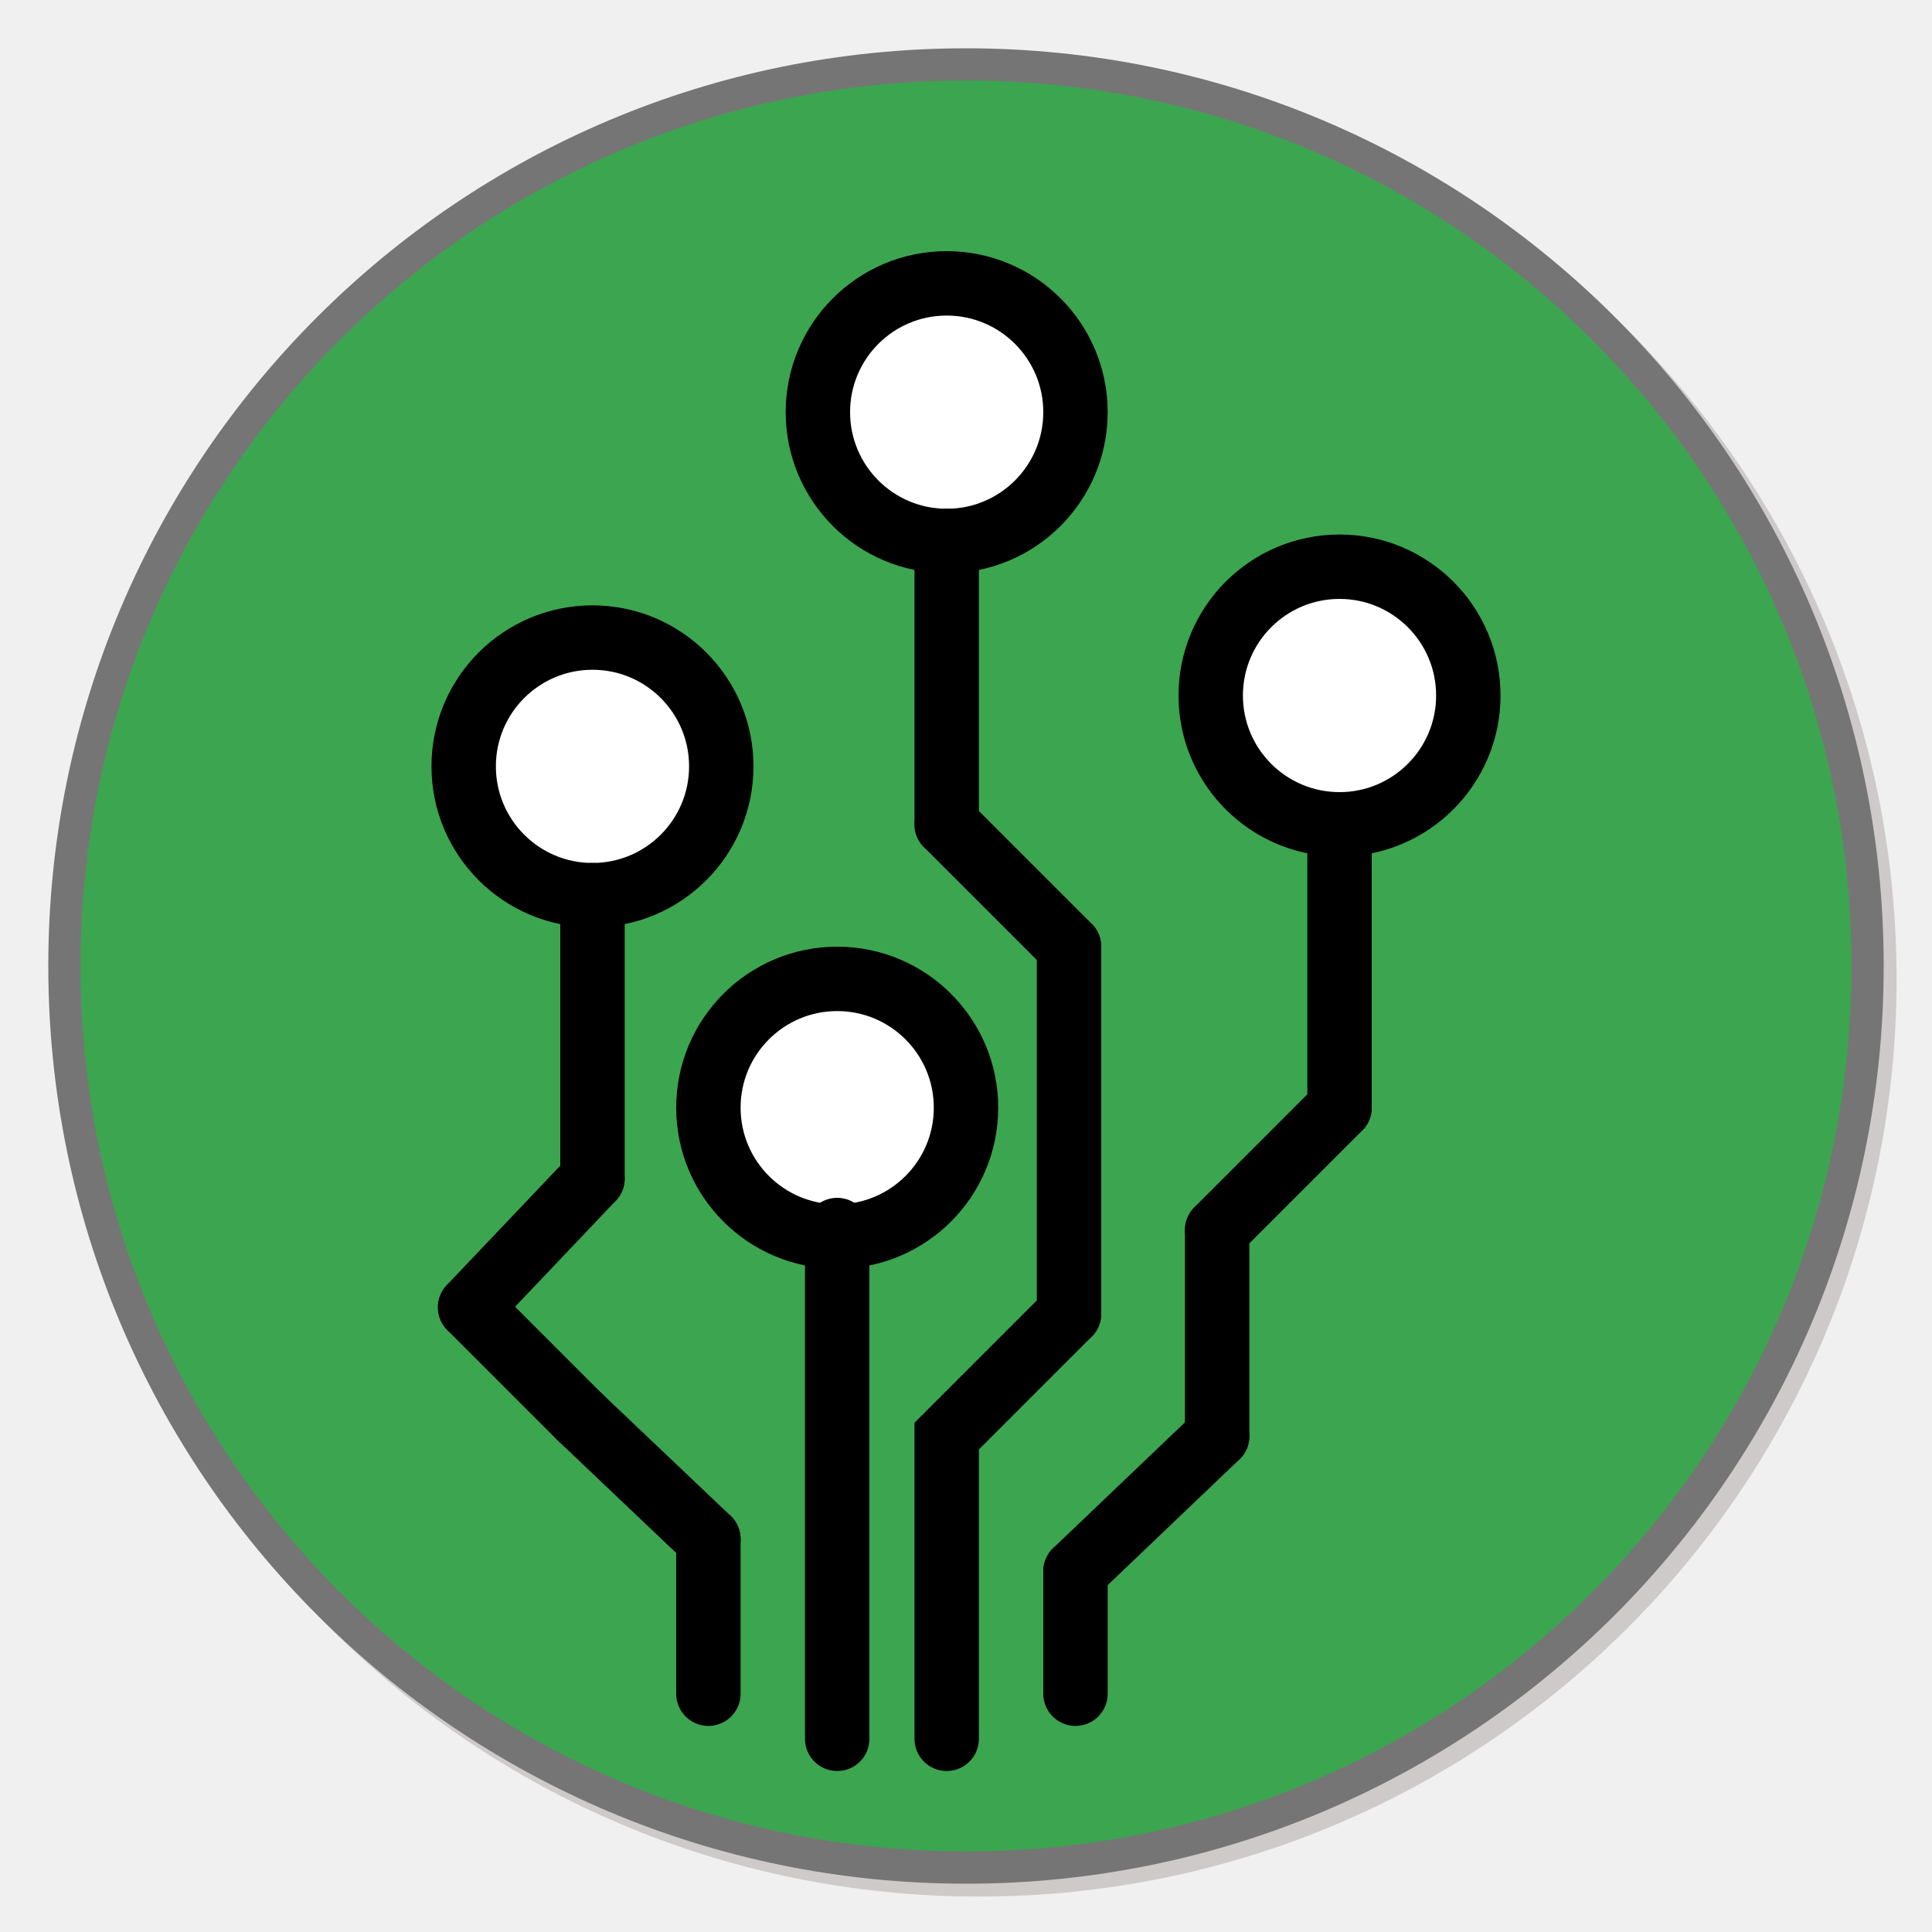
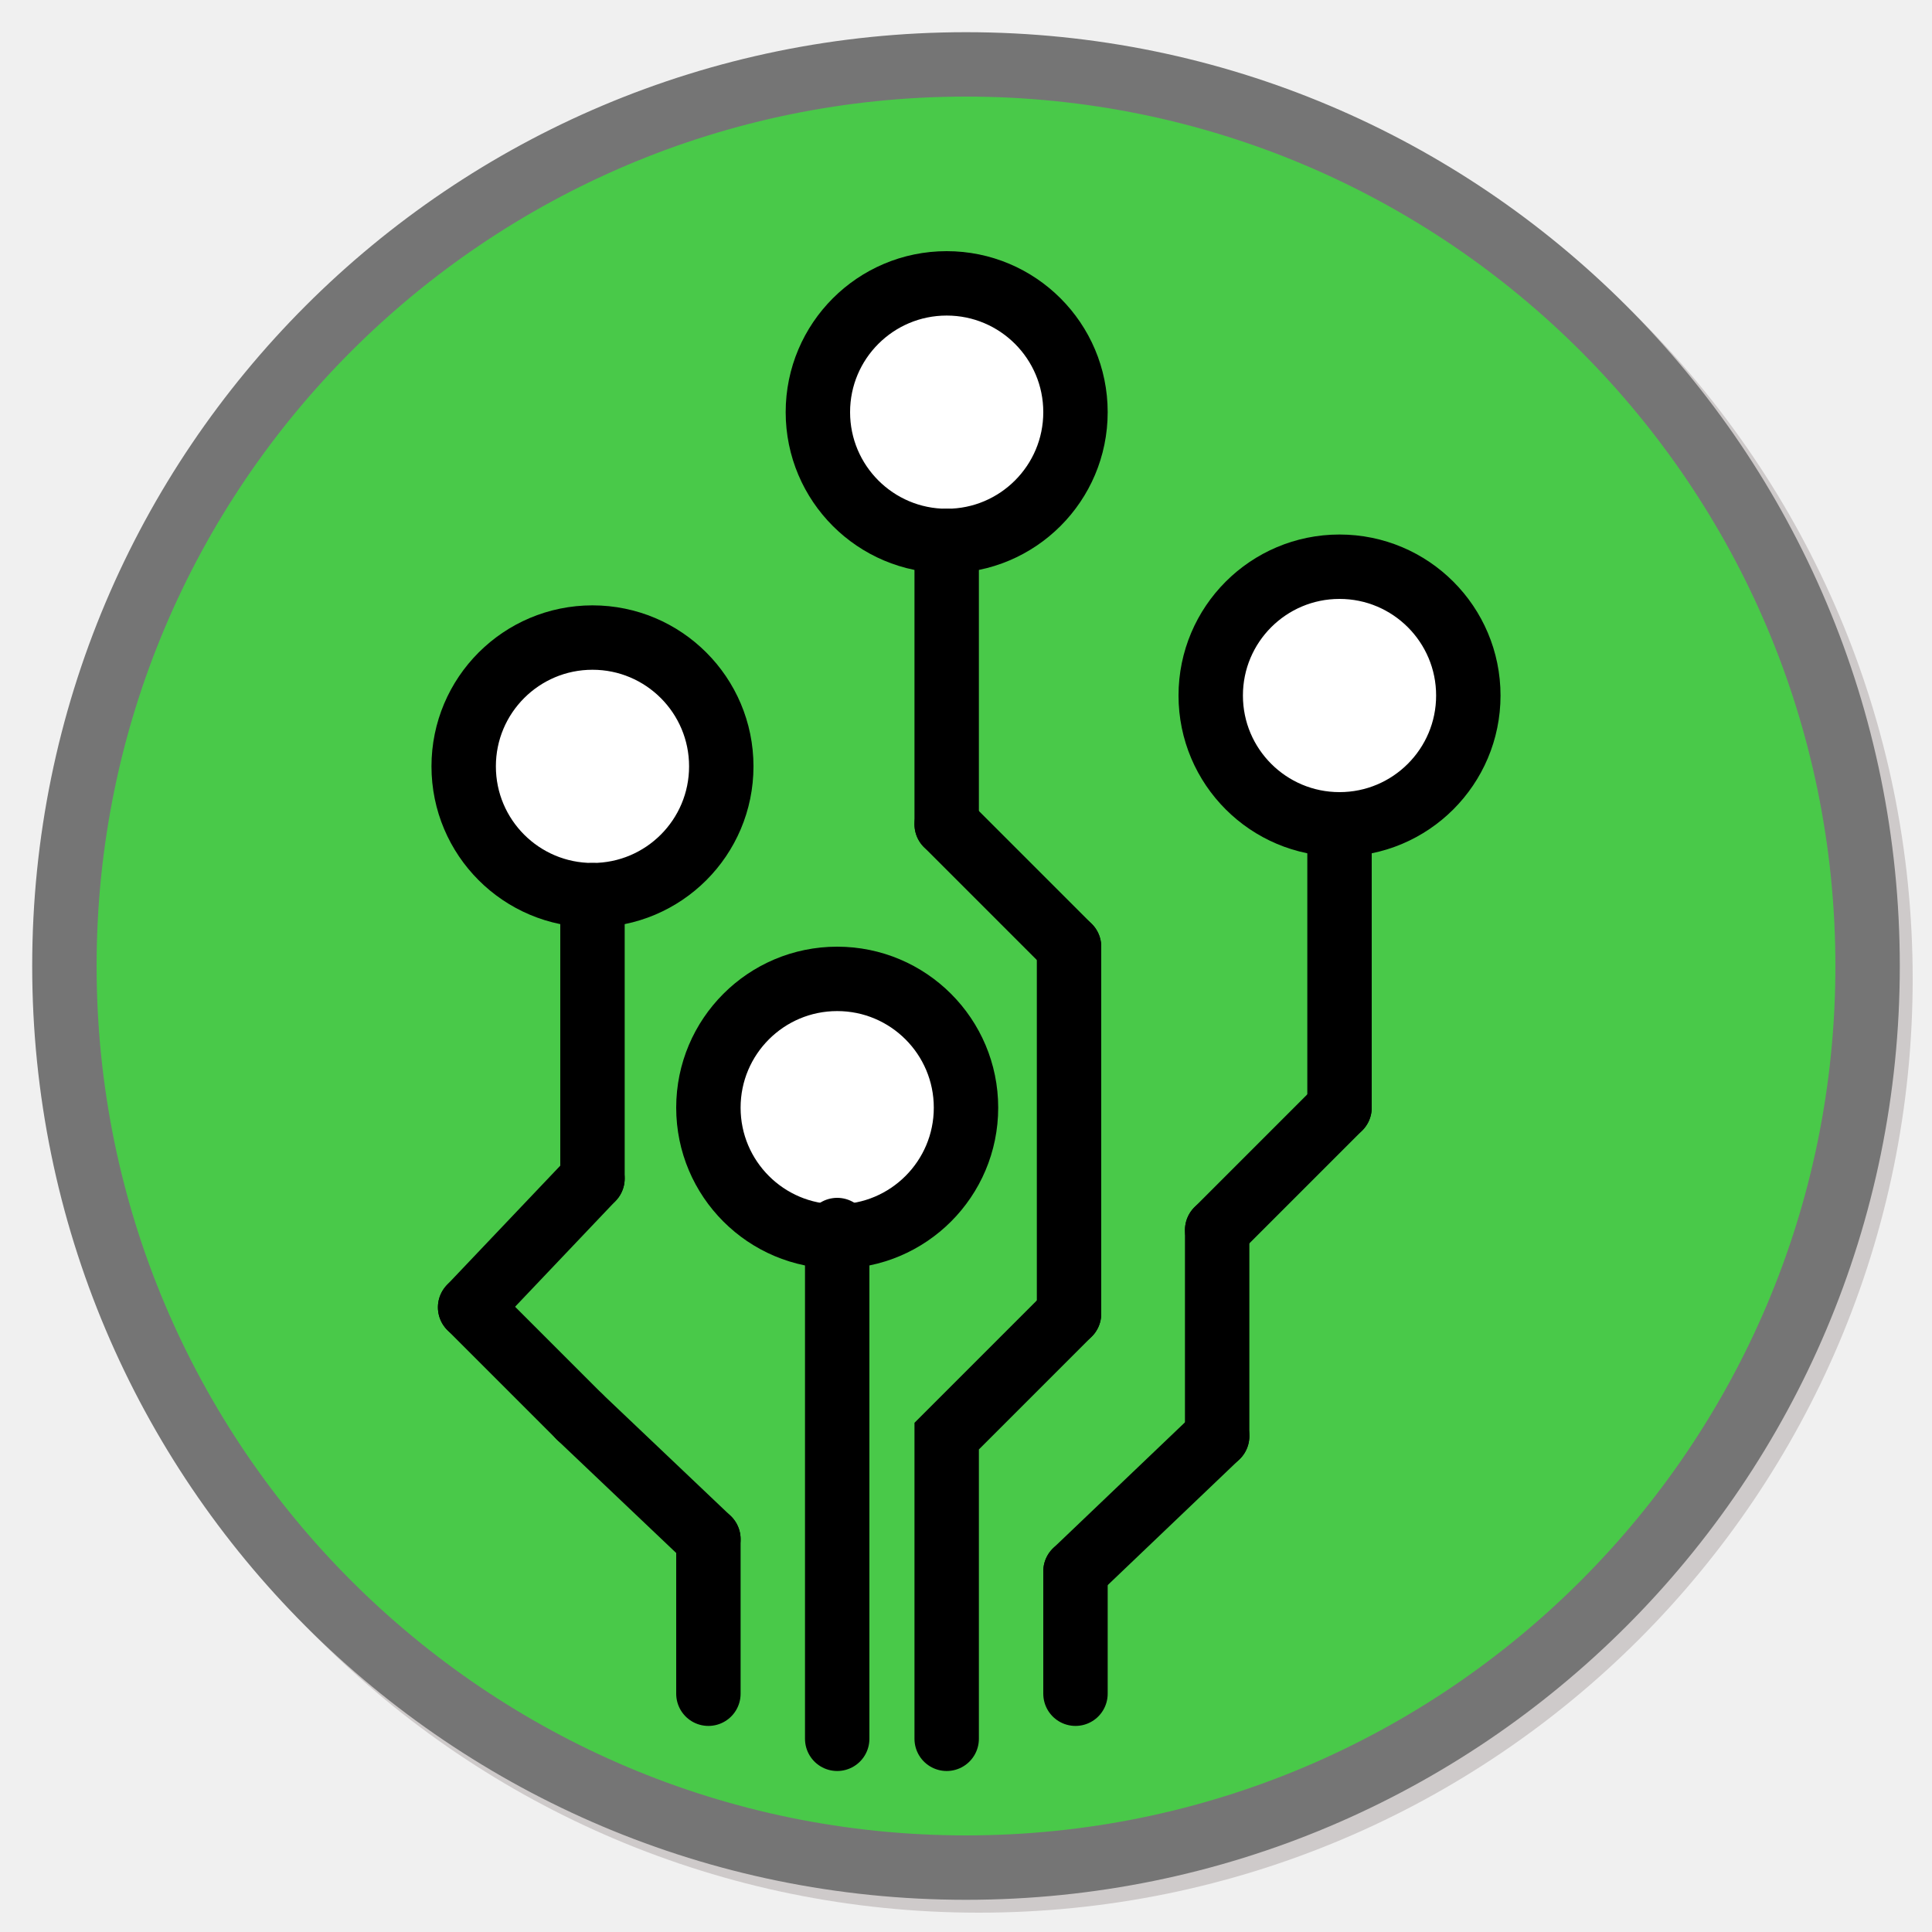
<svg xmlns="http://www.w3.org/2000/svg" version="1.1" id="Layer_1" x="0px" y="0px" viewBox="0 0 30 30" style="enable-background:new 0 0 30 30;" xml:space="preserve">
  <style type="text/css">
- 	.st0{fill:#FFFFFF;stroke:#CECACA;stroke-width:0.5;stroke-miterlimit:10;}
- 	.st1{fill:#3CA550;stroke:#757575;stroke-width:0.5;stroke-miterlimit:10;}
+ 	.st0{fill:#FFFFFF;stroke:#CECACA;stroke-miterlimit:10;}
+ 	.st1{fill:#49C949;stroke:#757575;stroke-miterlimit:10;}
	.st2{fill:#FFFFFF;stroke:#000000;stroke-linecap:round;stroke-linejoin:round;stroke-miterlimit:10;}
	.st3{fill:none;stroke:#000000;stroke-linecap:round;stroke-linejoin:round;stroke-miterlimit:10;}
	.st4{fill:none;stroke:#000000;stroke-linecap:round;stroke-miterlimit:10;}
</style>
  <circle class="st0" cx="15.2" cy="15.2" r="14" />
  <circle class="st1" cx="15" cy="15" r="14" />
  <g>
    <g>
      <circle class="st2" cx="14.7" cy="6.4" r="2" />
      <line class="st3" x1="14.7" y1="8.4" x2="14.7" y2="12.8" />
      <line class="st3" x1="14.7" y1="12.8" x2="16.6" y2="14.7" />
    </g>
    <g>
      <circle class="st2" cx="9.2" cy="11.9" r="2" />
      <line class="st3" x1="9.2" y1="13.9" x2="9.2" y2="18.3" />
      <line class="st3" x1="9.2" y1="18.3" x2="7.3" y2="20.3" />
    </g>
    <circle class="st2" cx="13" cy="17.2" r="2" />
    <line class="st3" x1="13" y1="19.1" x2="13" y2="27" />
    <g>
      <circle class="st2" cx="20.8" cy="10.8" r="2" />
      <line class="st3" x1="20.8" y1="12.8" x2="20.8" y2="17.2" />
      <line class="st3" x1="20.8" y1="17.2" x2="18.9" y2="19.1" />
    </g>
    <line class="st3" x1="18.9" y1="19.1" x2="18.9" y2="22.3" />
    <line class="st3" x1="16.6" y1="14.7" x2="16.6" y2="20.4" />
    <line class="st3" x1="7.3" y1="20.3" x2="9" y2="22" />
    <line class="st3" x1="18.9" y1="22.3" x2="16.7" y2="24.4" />
    <line class="st3" x1="9" y1="22" x2="11" y2="23.9" />
    <line class="st3" x1="11" y1="23.9" x2="11" y2="26.3" />
    <line class="st3" x1="16.7" y1="24.4" x2="16.7" y2="26.3" />
    <polyline class="st4" points="14.7,27 14.7,22.6 14.7,22.3 16.6,20.4  " />
  </g>
</svg>
